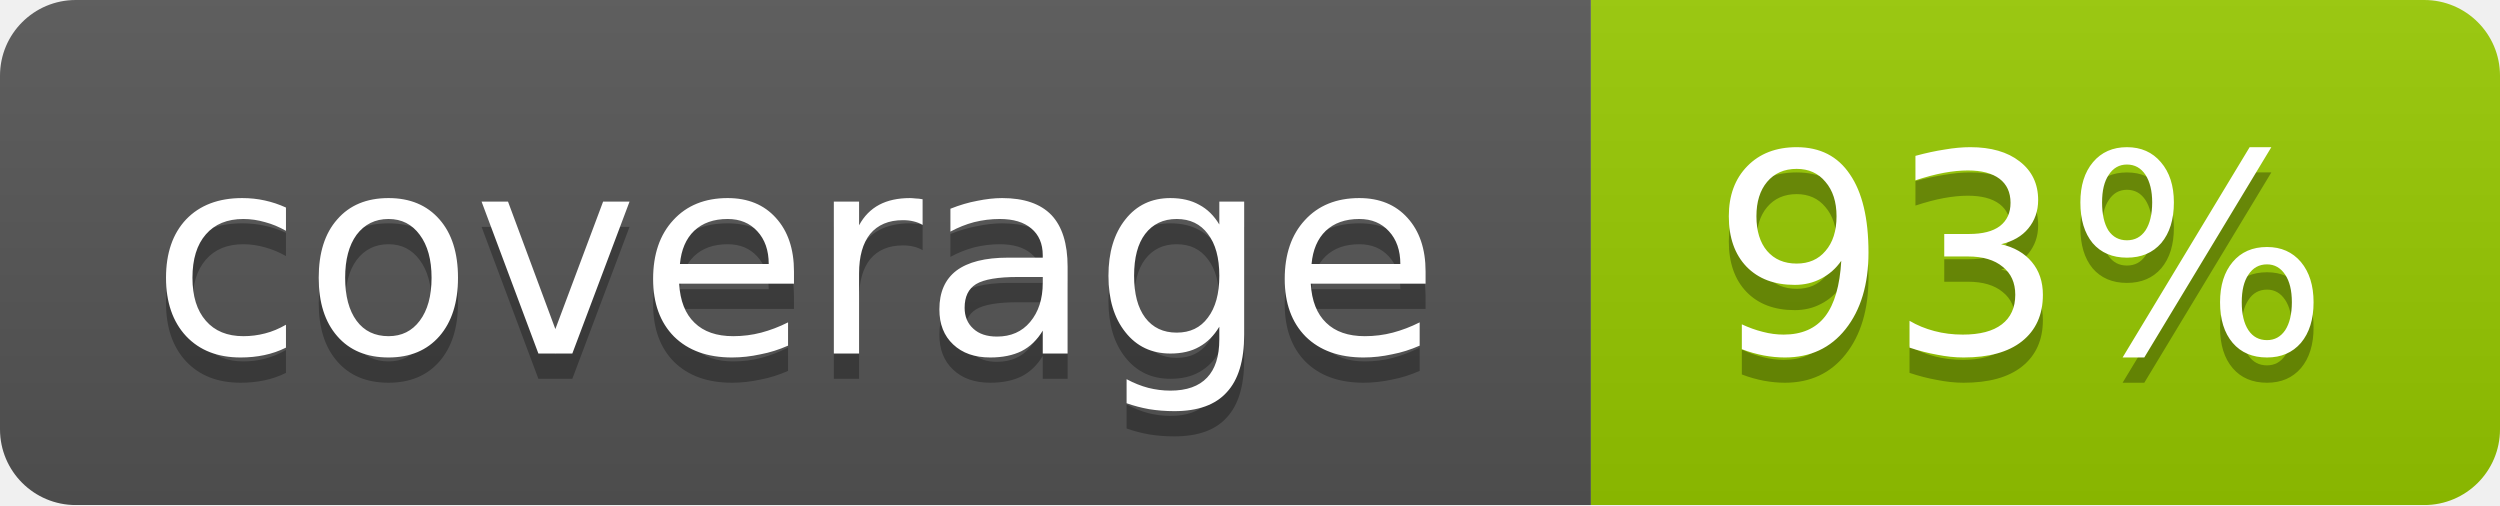
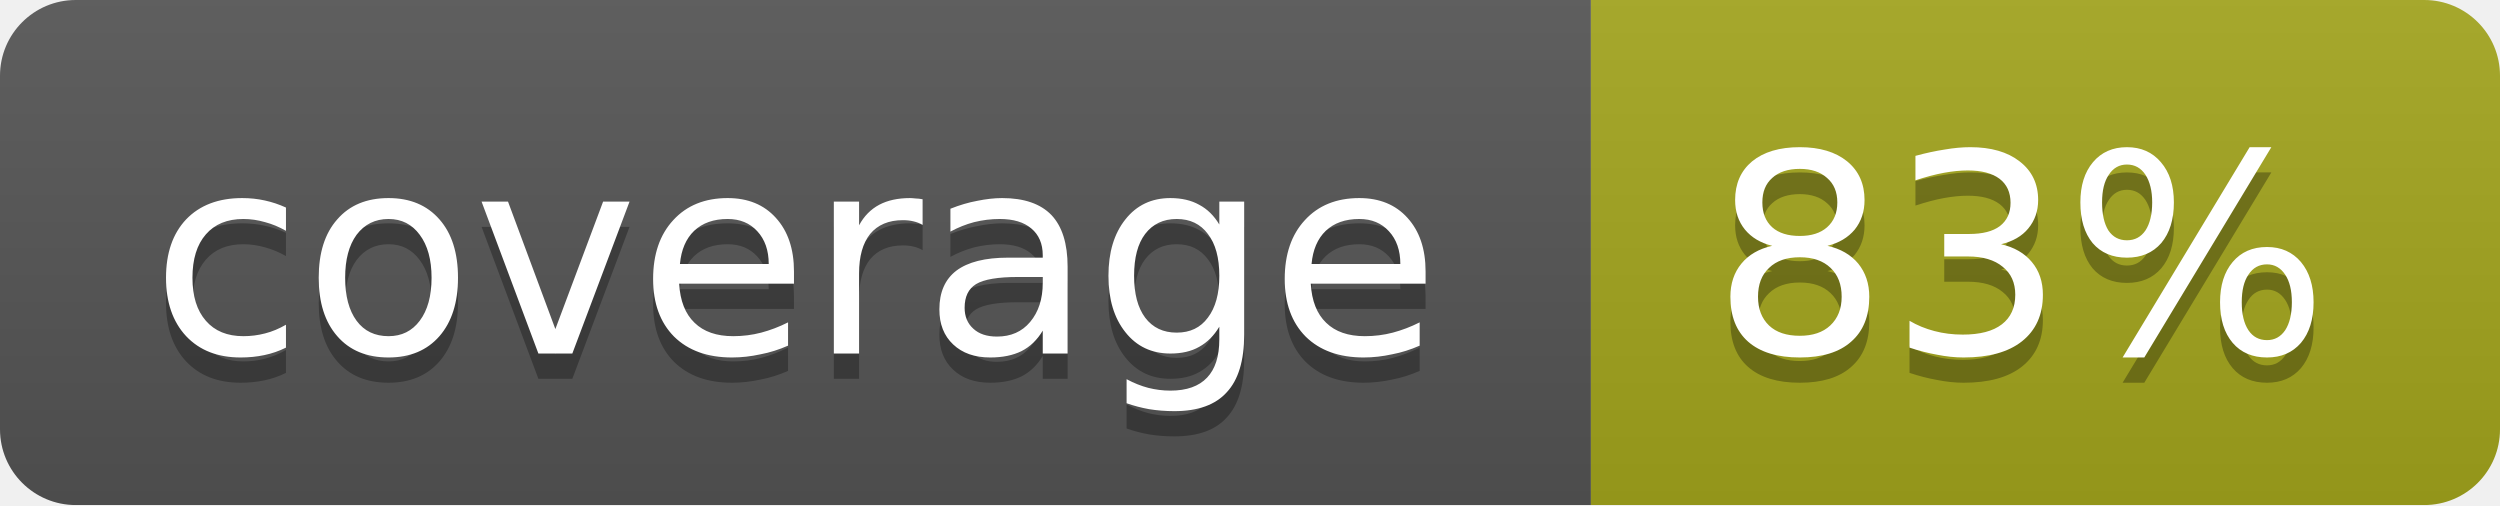
<svg xmlns="http://www.w3.org/2000/svg" width="99" height="20">
  <linearGradient id="b" x2="0" y2="100%">
    <stop offset="0" stop-color="#bbb" stop-opacity=".1" />
    <stop offset="1" stop-opacity=".1" />
  </linearGradient>
  <mask id="a">
    <rect width="99" height="20" rx="3" fill="#fff" />
  </mask>
  <g mask="url(#a)">
    <path fill="#555" d="M0 0h63v20H0z" />
-     <path fill="#97CA00" d="M63 0h36v20H63z" />
+     <path fill="#a4a61d" d="M63 0h36v20H63z" />
    <path fill="url(#b)" d="M0 0h99v20H0z" />
  </g>
  <g fill="#fff" text-anchor="middle" font-family="DejaVu Sans,Verdana,Geneva,sans-serif" font-size="11">
    <text x="31.5" y="15" fill="#010101" fill-opacity=".3">coverage</text>
    <text x="31.5" y="14">coverage</text>
-     <text x="80" y="15" fill="#010101" fill-opacity=".3">93%</text>
-     <text x="80" y="14">93%</text>
+     <text x="80" y="15" fill="#010101" fill-opacity=".3">83%</text>
+     <text x="80" y="14">83%</text>
  </g>
</svg>
